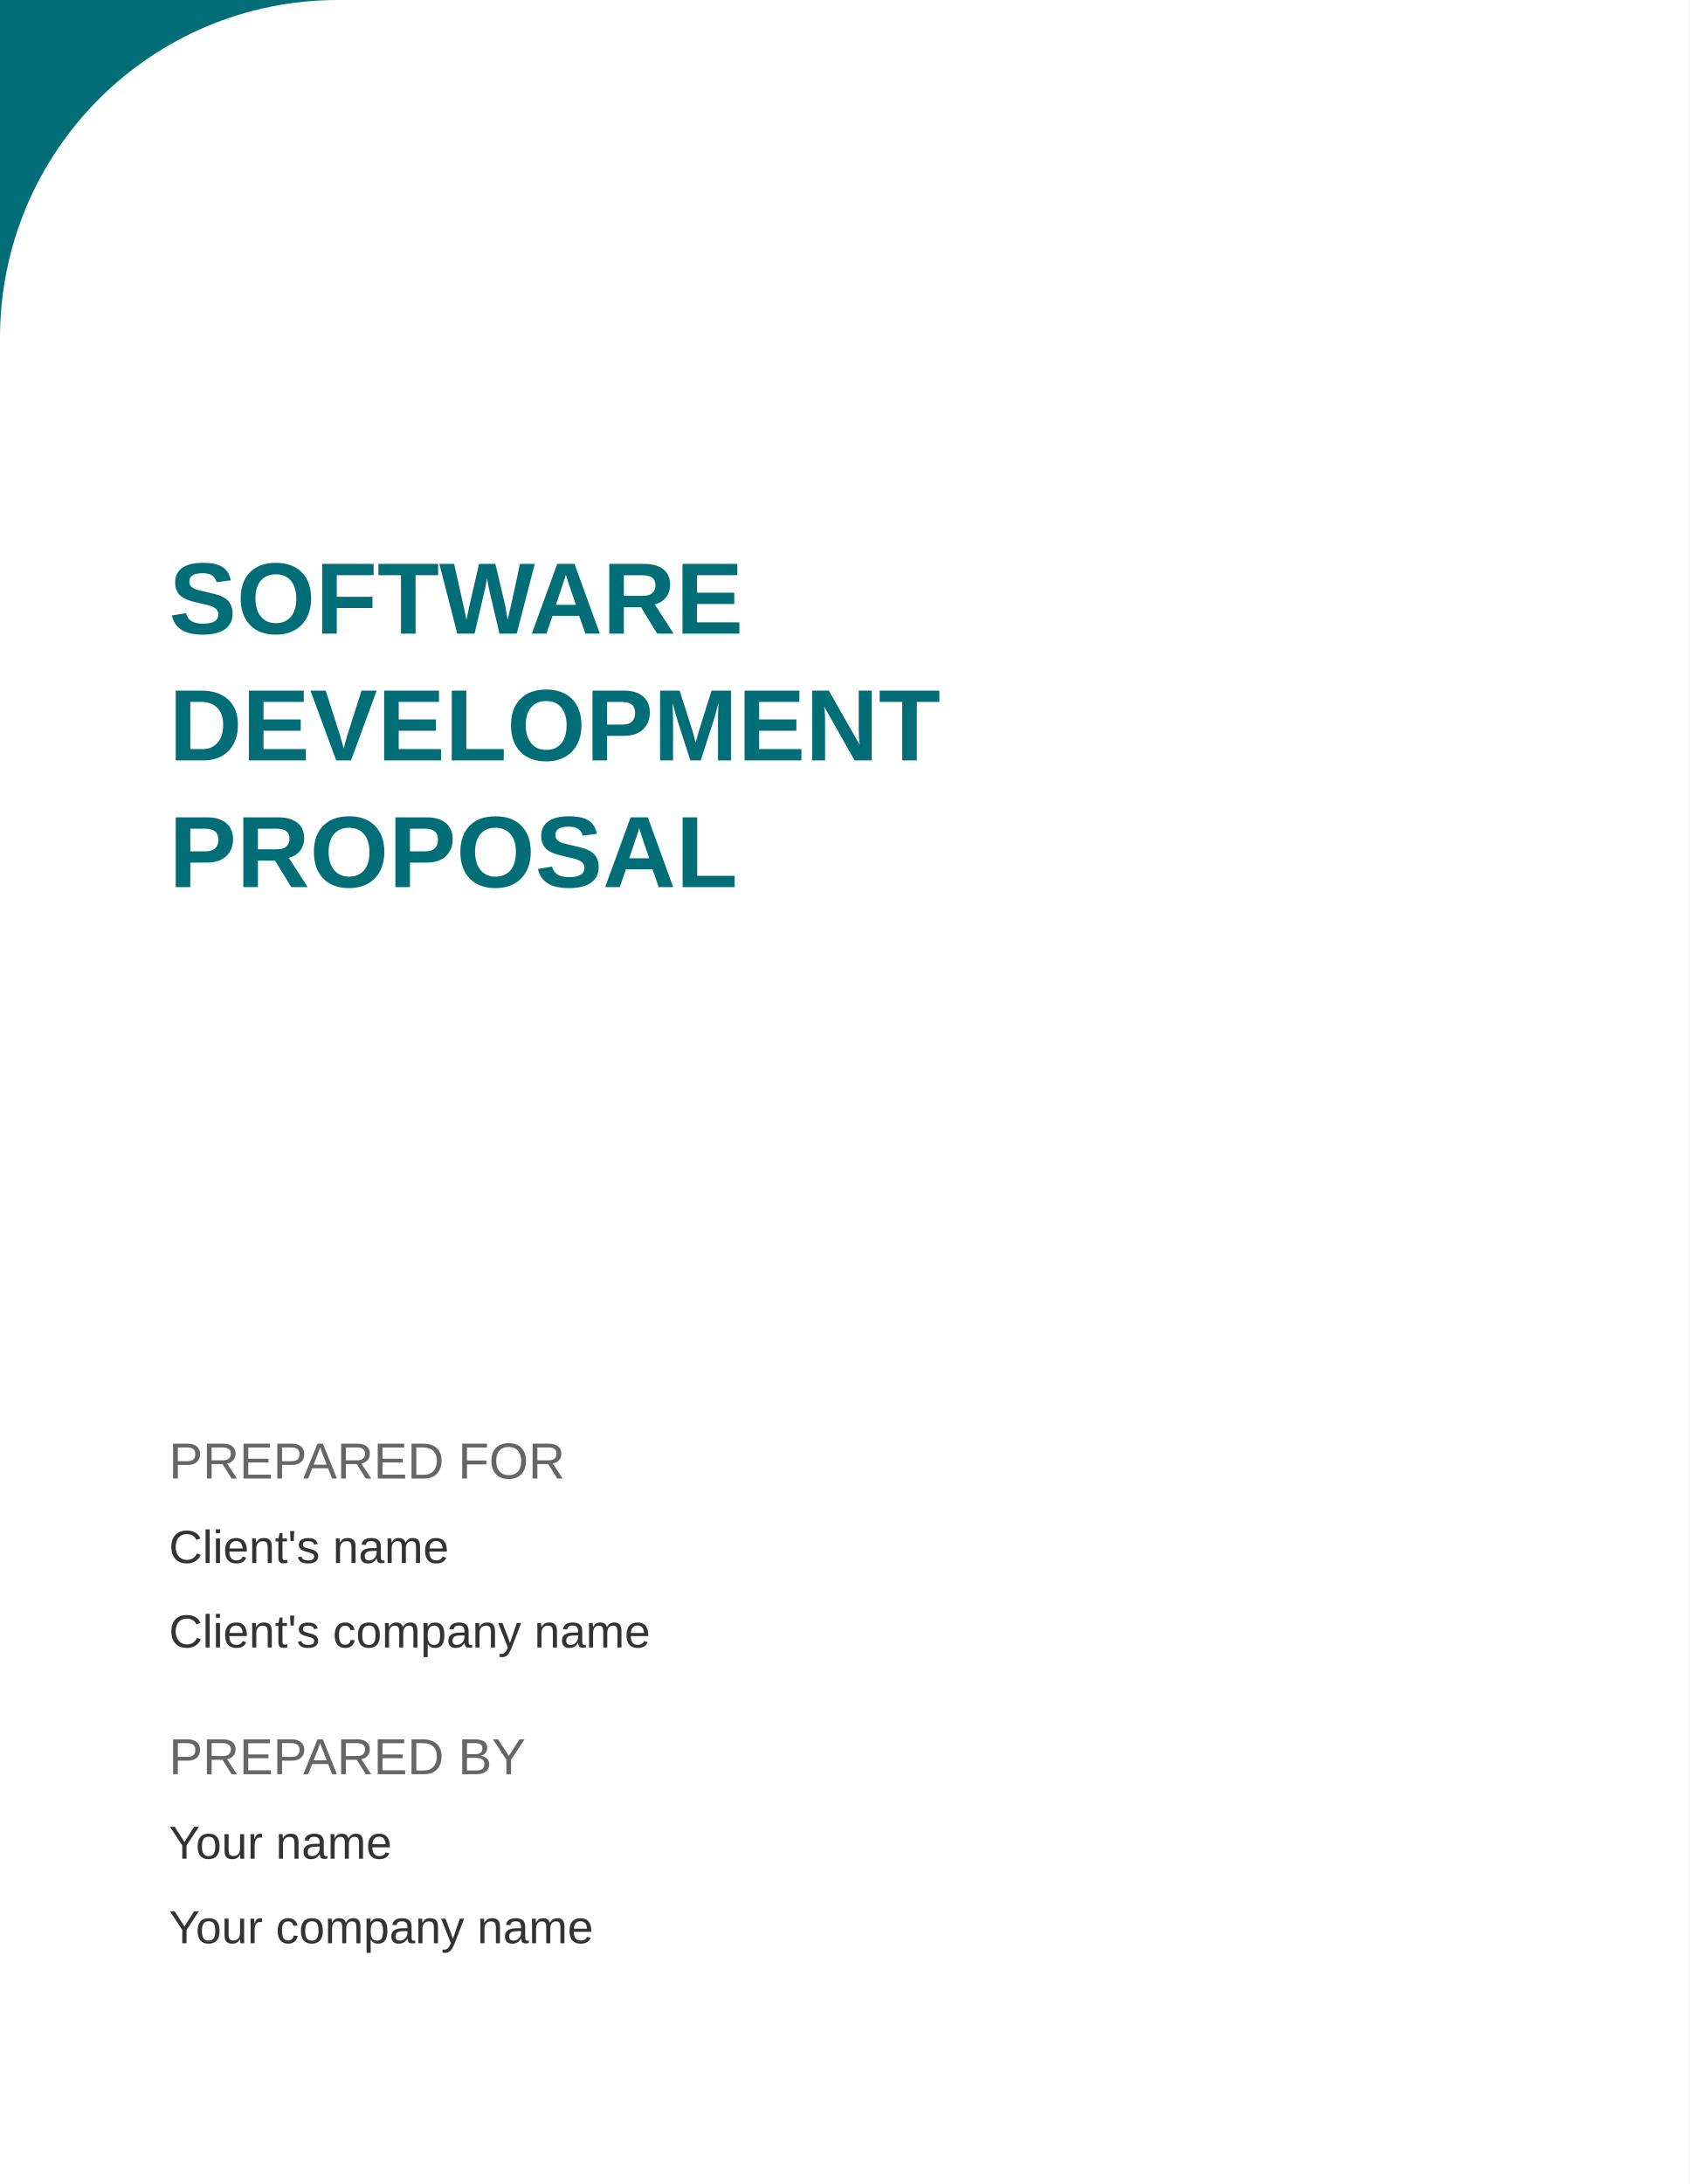
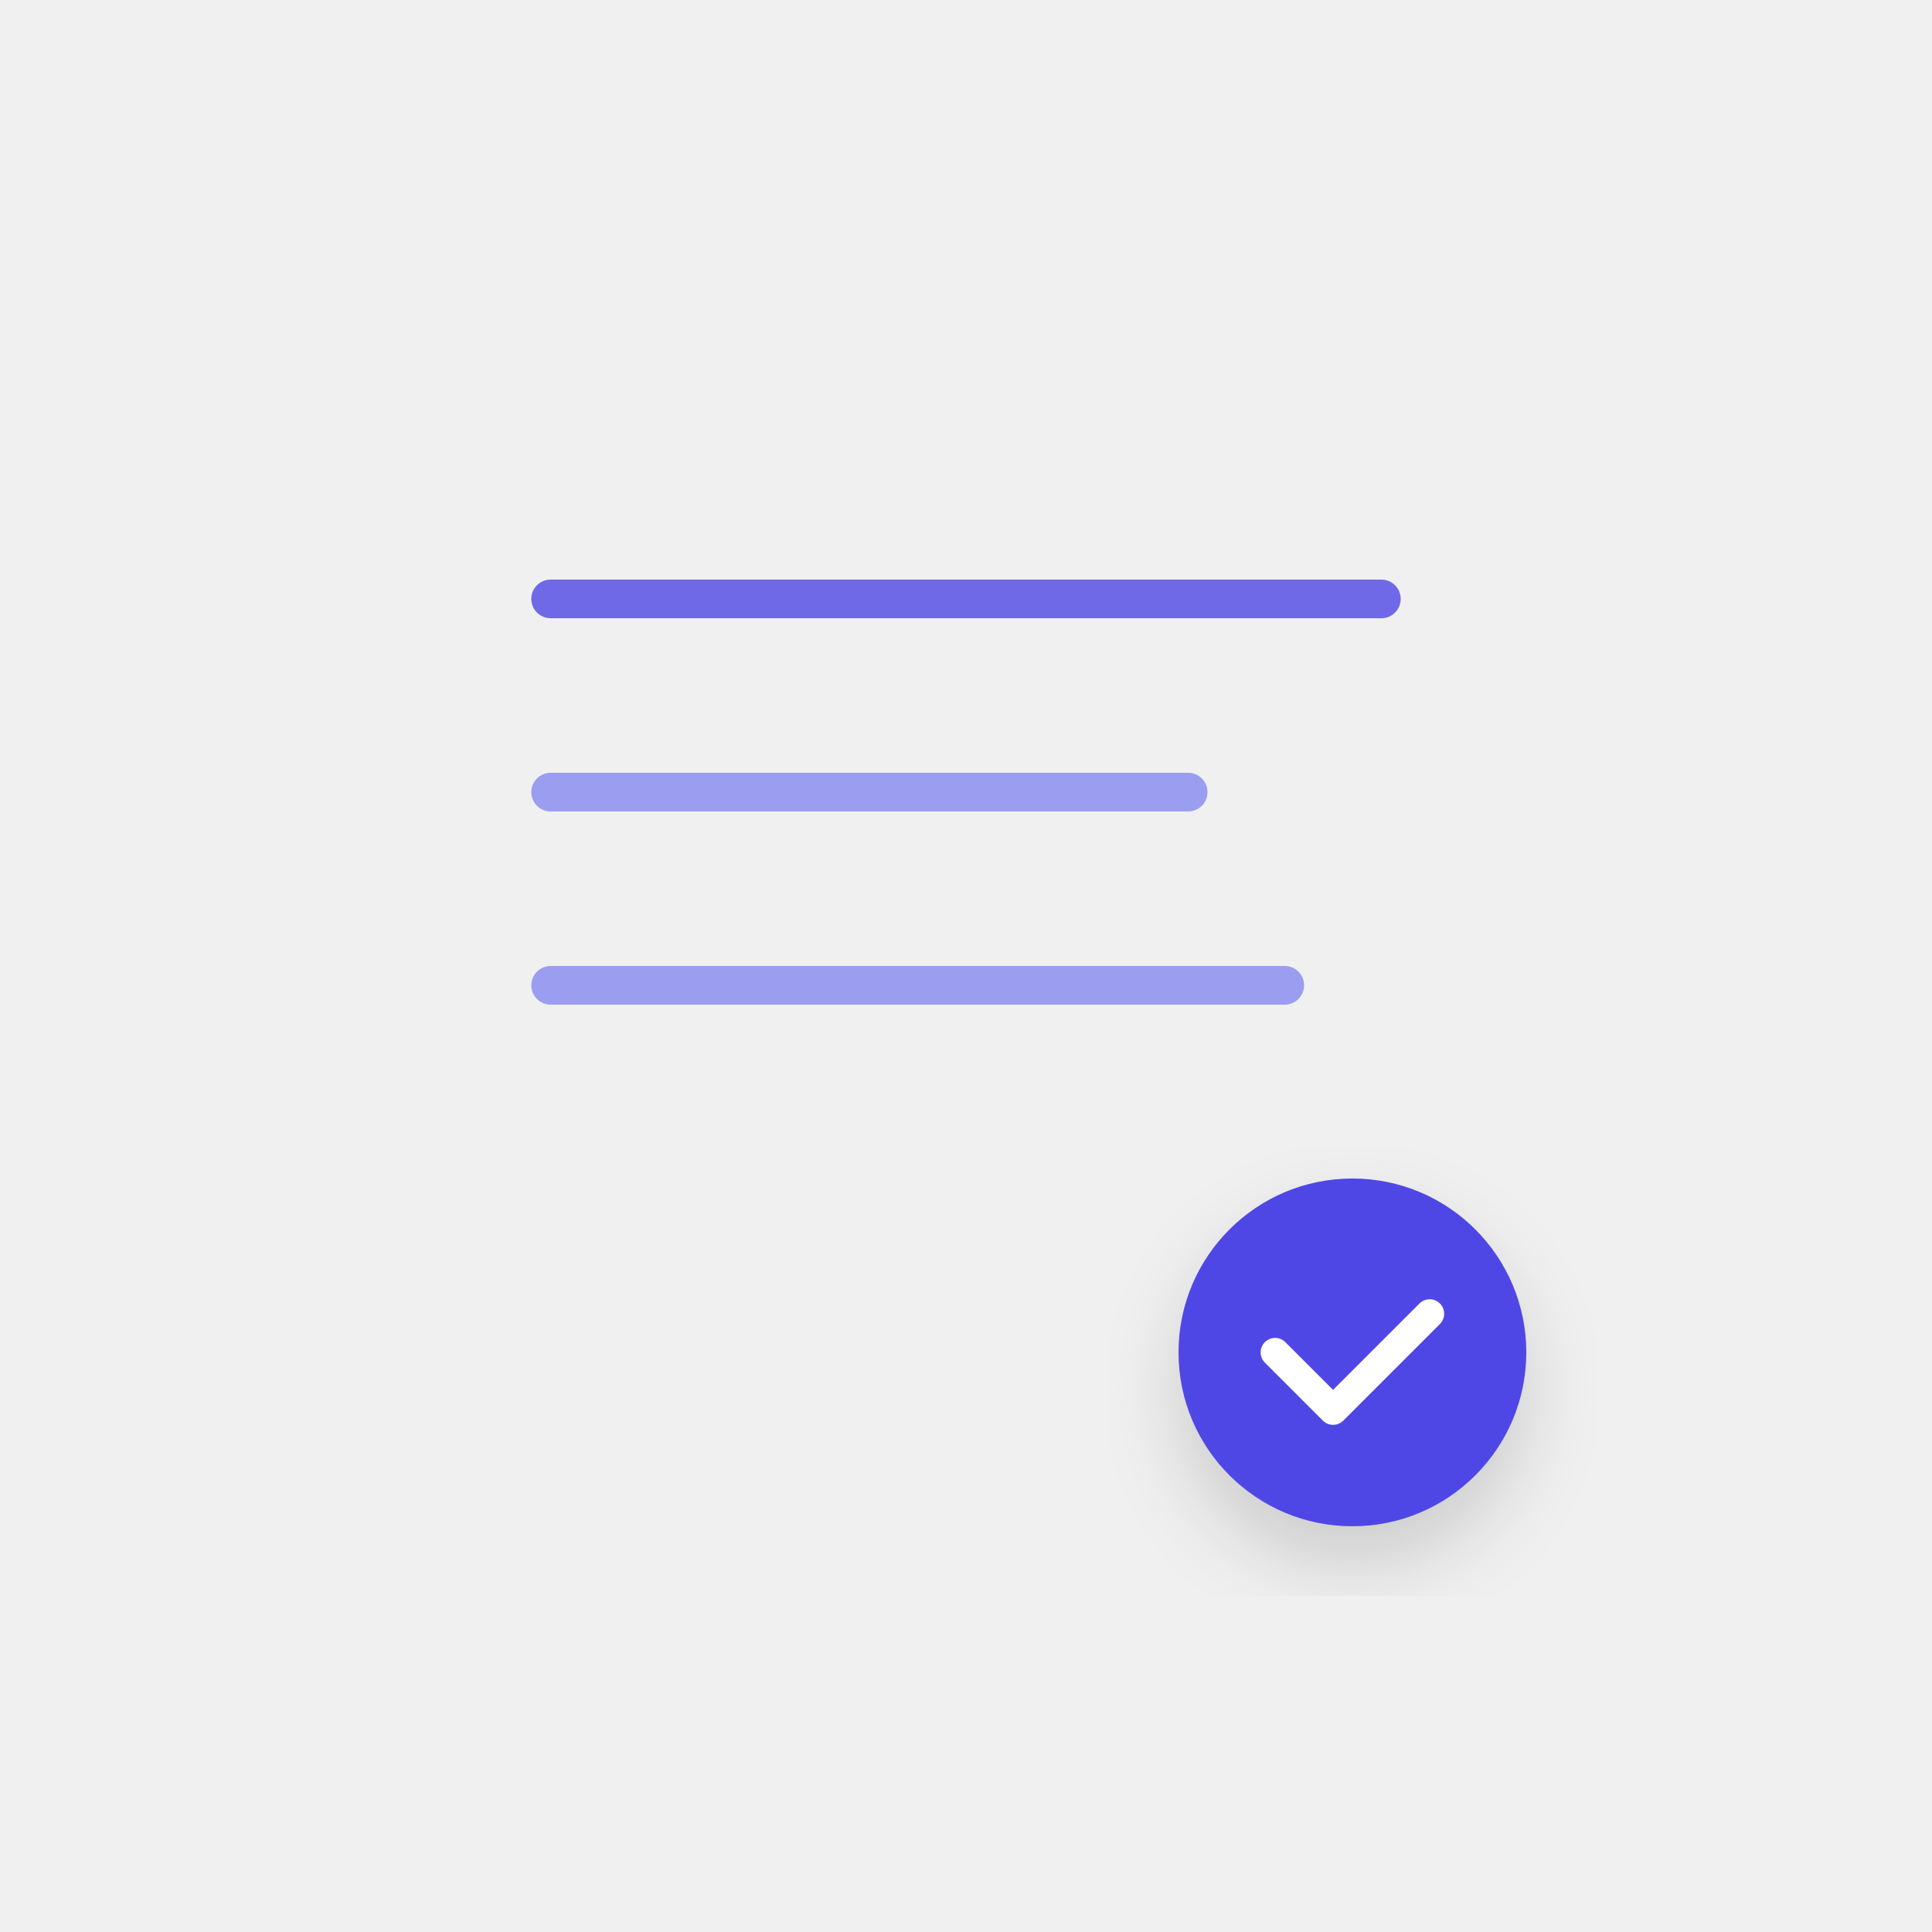
- <svg xmlns="http://www.w3.org/2000/svg" viewBox="0 0 400 517">
-   <rect width="400" height="517" fill="white" />
-   <path d="M0 0 L80 0 A80 80 0 0 0 0 80 Z" fill="#006D77" />
-   <text x="40" y="150" font-family="Arial, sans-serif" font-size="24" font-weight="bold" fill="#006D77">
-     SOFTWARE
-   </text>
-   <text x="40" y="180" font-family="Arial, sans-serif" font-size="24" font-weight="bold" fill="#006D77">
-     DEVELOPMENT
-   </text>
-   <text x="40" y="210" font-family="Arial, sans-serif" font-size="24" font-weight="bold" fill="#006D77">
-     PROPOSAL
-   </text>
-   <text x="40" y="350" font-family="Arial, sans-serif" font-size="12" fill="#666666">
-     PREPARED FOR
-   </text>
-   <text x="40" y="370" font-family="Arial, sans-serif" font-size="11" fill="#333333">
-     Client's name
-   </text>
-   <text x="40" y="390" font-family="Arial, sans-serif" font-size="11" fill="#333333">
-     Client's company name
-   </text>
-   <text x="40" y="420" font-family="Arial, sans-serif" font-size="12" fill="#666666">
-     PREPARED BY
-   </text>
-   <text x="40" y="440" font-family="Arial, sans-serif" font-size="11" fill="#333333">
-     Your name
-   </text>
-   <text x="40" y="460" font-family="Arial, sans-serif" font-size="11" fill="#333333">
-     Your company name
-   </text>
+ <svg xmlns="http://www.w3.org/2000/svg" viewBox="0 0 200 200">
+   <defs>
+     <filter id="shadow" x="-20%" y="-20%" width="140%" height="140%">
+       <feDropShadow dx="0" dy="4" stdDeviation="4" flood-opacity="0.15" />
+     </filter>
+   </defs>
+   <rect x="40" y="35" width="120" height="130" rx="12" fill="url(#bgGradient)" filter="url(#shadow)" />
+   <rect x="55" y="60" width="90" height="4" rx="2" fill="#4F46E5" opacity="0.8" />
+   <rect x="55" y="80" width="70" height="4" rx="2" fill="#6366F1" opacity="0.6" />
+   <rect x="55" y="100" width="80" height="4" rx="2" fill="#6366F1" opacity="0.6" />
+   <circle cx="140" cy="140" r="18" fill="#4F46E5" filter="url(#shadow)" />
+   <path d="M132 140 L138 146 L148 136" stroke="white" stroke-width="3" fill="none" stroke-linecap="round" stroke-linejoin="round" />
</svg>
